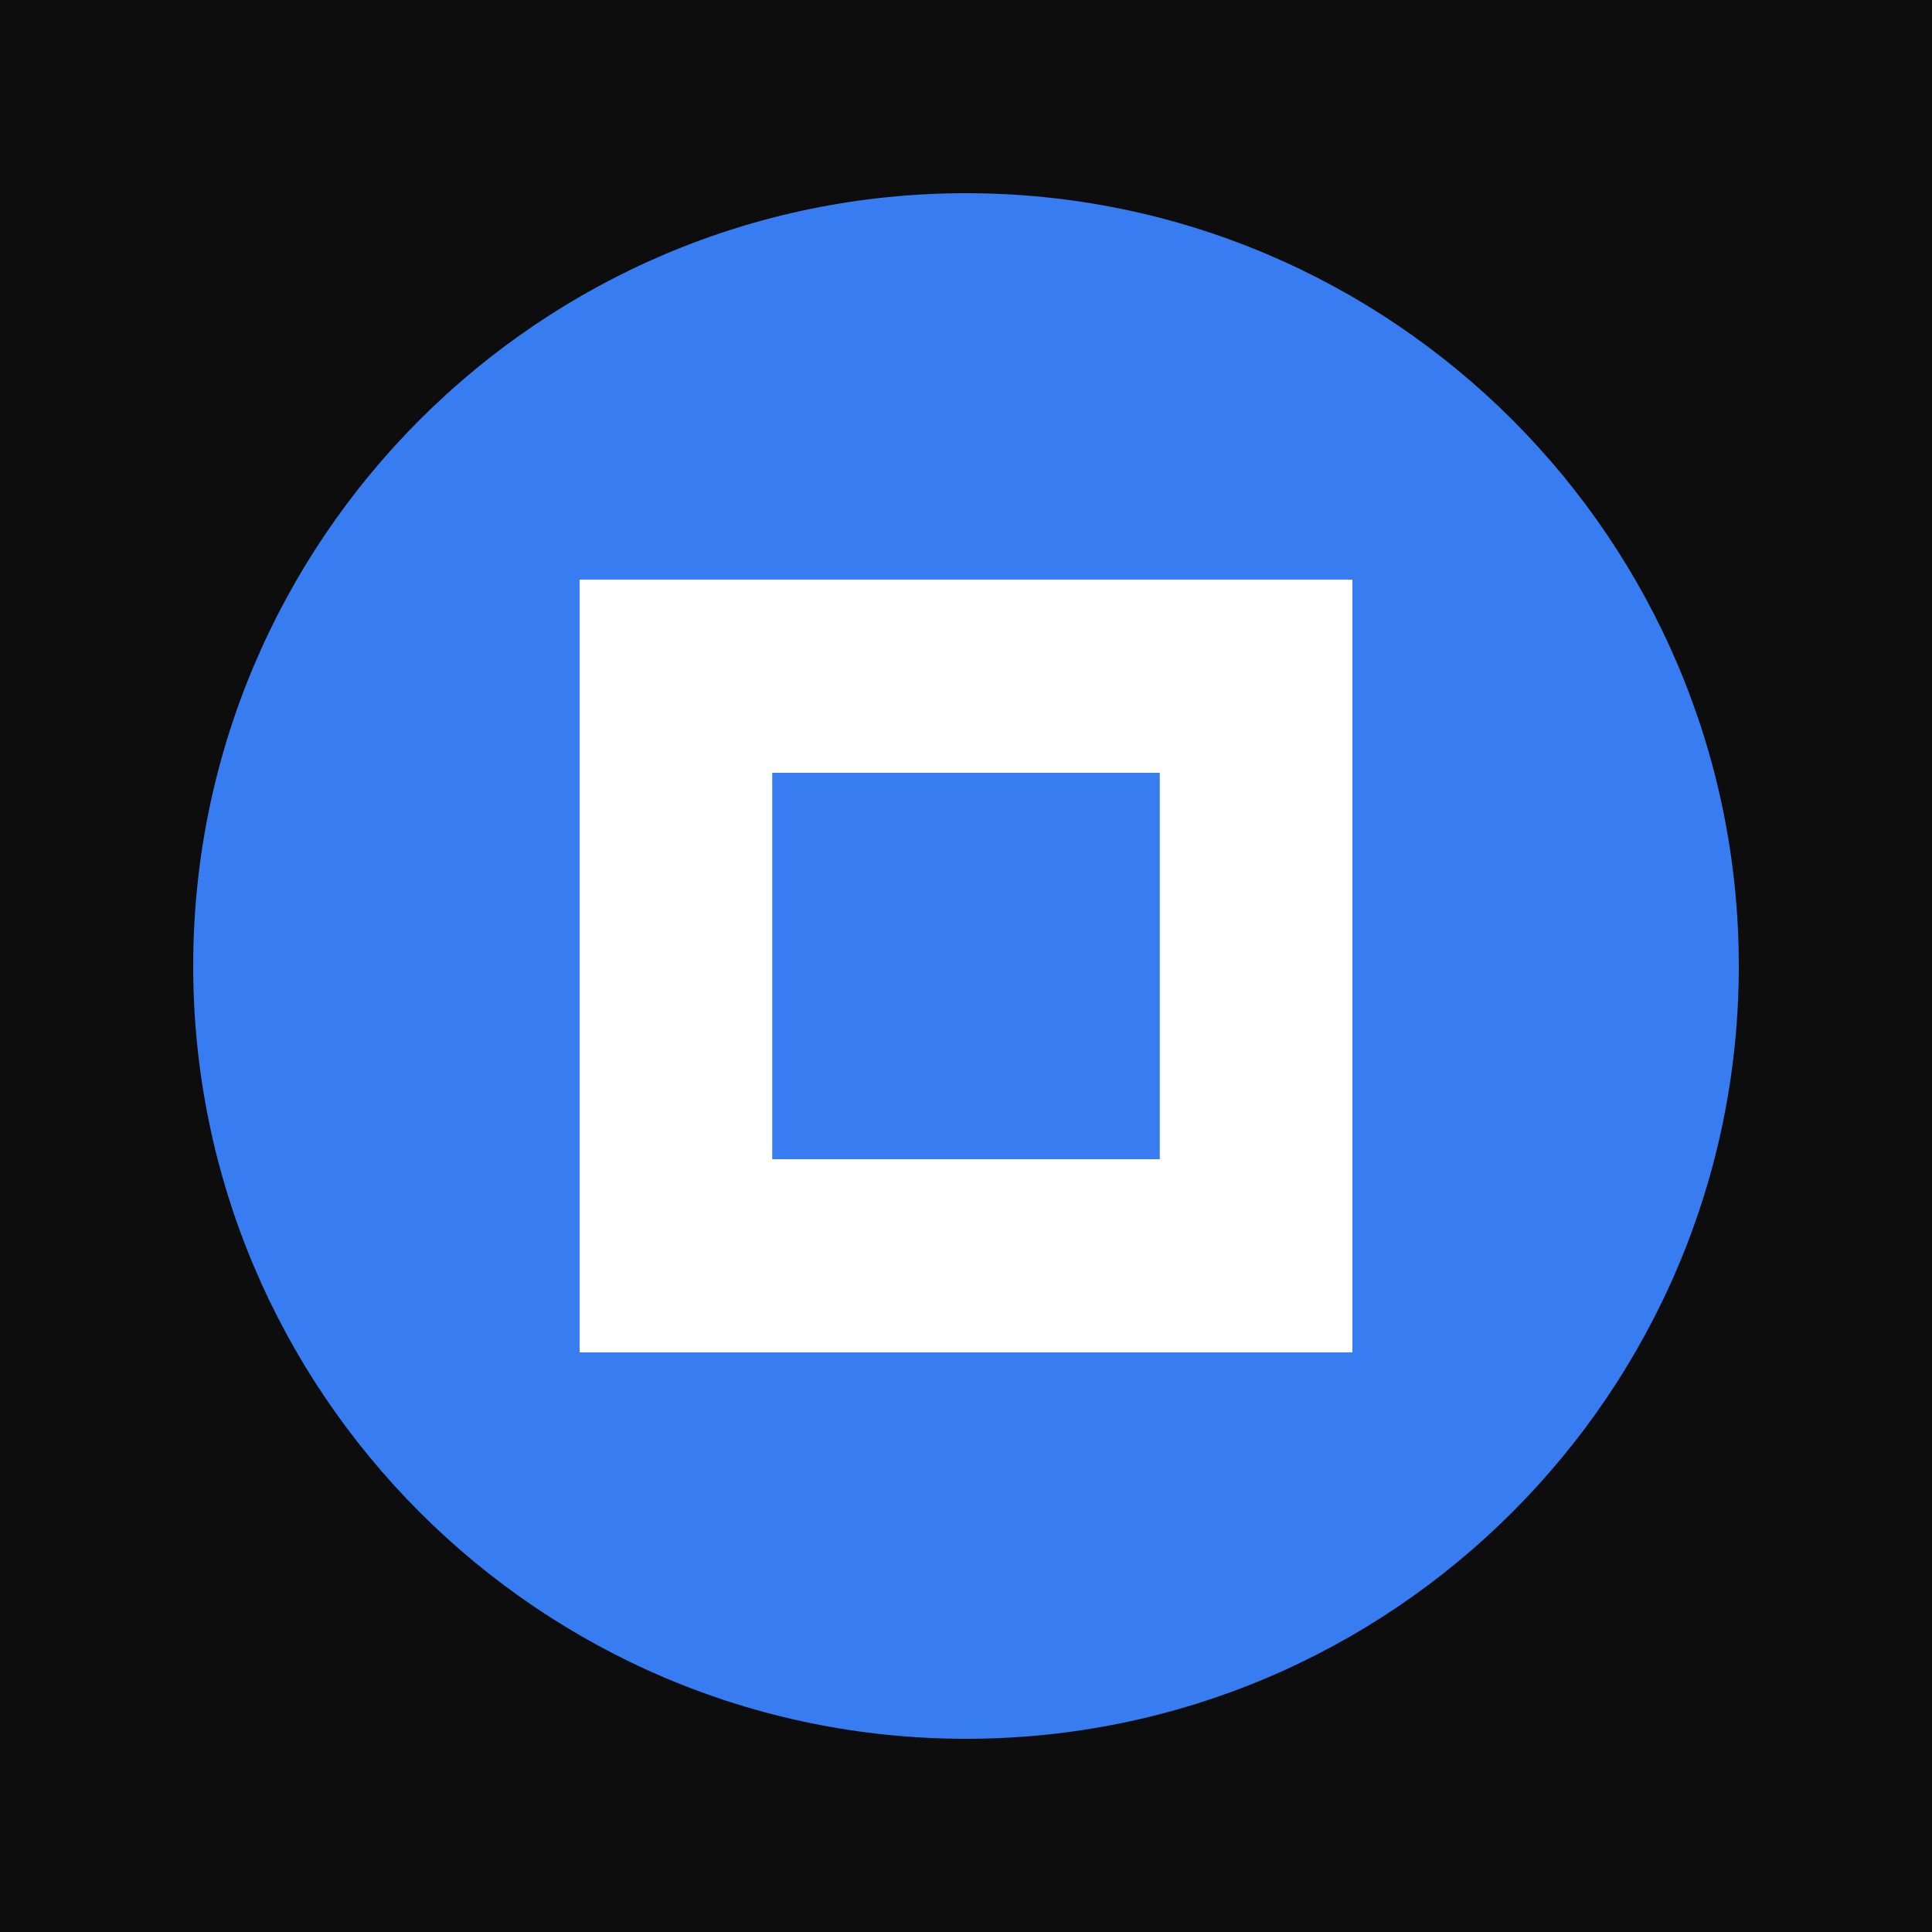
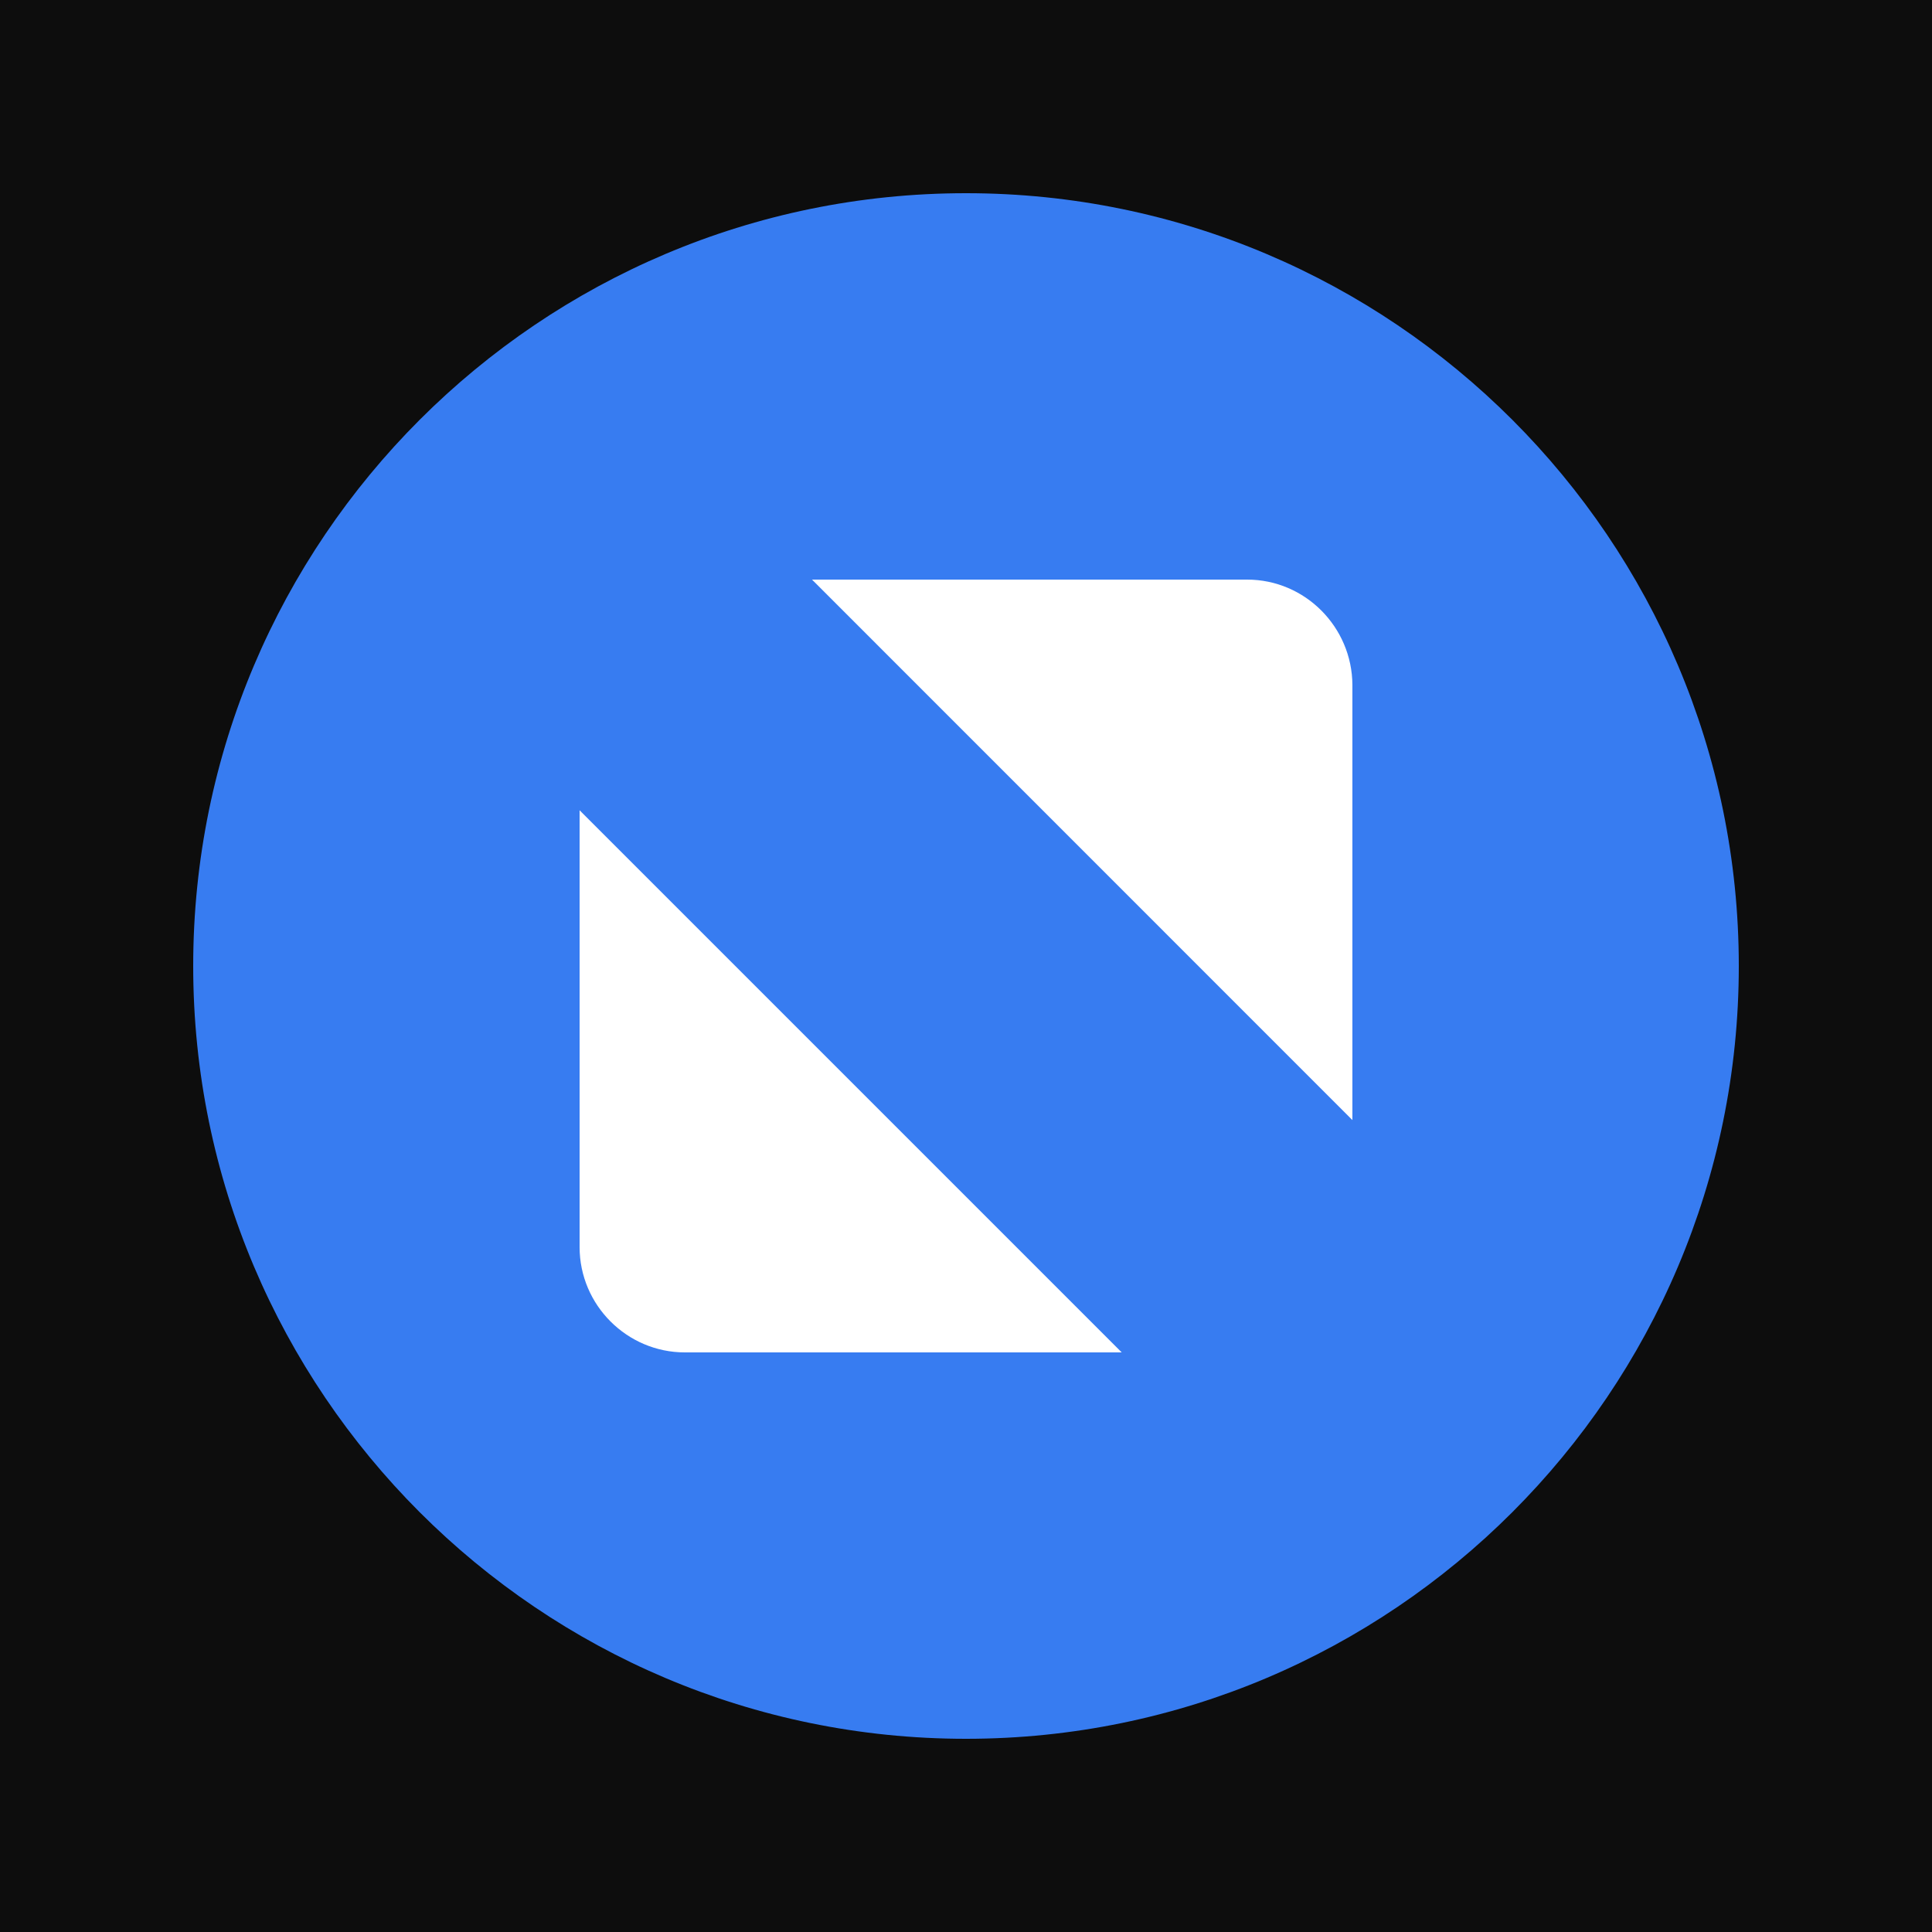
- <svg xmlns="http://www.w3.org/2000/svg" xmlns:xlink="http://www.w3.org/1999/xlink" version="1.1" viewBox="0 0 20 20" id="svg190" width="20" height="20">
+ <svg xmlns="http://www.w3.org/2000/svg" xmlns:xlink="http://www.w3.org/1999/xlink" version="1.1" viewBox="0 0 20 20" id="svg191" width="20" height="20">
  <defs id="defs20">
    <linearGradient id="linearGradient1387">
      <stop stop-color="#383d4b" offset="0" id="stop2" />
      <stop stop-color="#383d4b" offset=".6" id="stop4" />
      <stop stop-color="#13151a" offset="1" id="stop6" />
    </linearGradient>
    <clipPath id="b">
      <rect x="109.41" y="196.63" width="16" height="16" opacity="0.3" id="rect9" />
    </clipPath>
    <clipPath id="a">
      <rect x="9.5" y="178.85" width="6" height="28" fill="#ffffff" opacity="0.539" id="rect12" />
    </clipPath>
    <radialGradient id="radialGradient1090-4-5" cx="19" cy="571.7" r="7.503" gradientTransform="matrix(1.4225,-5.3748e-7,5.371e-7,1.4225,57.973,-174.87)" gradientUnits="userSpaceOnUse" xlink:href="#linearGradient1387" />
    <radialGradient id="radialGradient1090-4-5-6" cx="19" cy="571.7" r="7.503" gradientTransform="matrix(1.4225,-5.3748e-7,5.371e-7,1.4225,57.973,-207.87)" gradientUnits="userSpaceOnUse" xlink:href="#linearGradient1387" />
    <clipPath id="clipPath6191">
      <path d="m 9.5,194.85 v -16 h 16 v 5 h -11 v 11 z" style="stroke-width:30.2;stroke-linecap:round;stroke-linejoin:round" id="path17" />
    </clipPath>
  </defs>
  <g id="maximize-prelight" transform="translate(-42,-594.36)">
    <rect x="42" y="594.36" width="20" height="20" fill="#23252e" stroke-width="0.714" style="fill:#0d0d0d" id="rect99" />
    <path d="m 52,596.36 c -4.413,0 -8,3.587 -8,8 0,4.413 3.587,8 8,8 4.413,0 8,-3.587 8,-8 0,-4.413 -3.587,-8 -8,-8 z" color="#000000" color-rendering="auto" dominant-baseline="auto" fill="#383d4b" image-rendering="auto" shape-rendering="auto" solid-color="#000000" stop-color="#000000" style="fill:#377cf1" id="path101" />
-     <path d="m 48,600.36 v 8 h 8 v -8 z m 1.994,2 h 4.012 v 4 h -4.012 z" color="#000000" color-rendering="auto" dominant-baseline="auto" fill="#ffffff" image-rendering="auto" shape-rendering="auto" solid-color="#000000" style="stroke-width:1.01" id="path103" />
+     <g transform="translate(-44.605,347.63)" id="g104">
+       <path id="maximize" d="m 95.011,252.73 h 4.504 c 0.6,0 1.087,0.491 1.09,1.091 v 4.504 z m 3.206,8 h -4.522 c -0.6,0 -1.09,-0.491 -1.09,-1.09 v -4.522 l 5.612,5.612" style="fill:#ffffff" />
+     </g>
  </g>
</svg>
